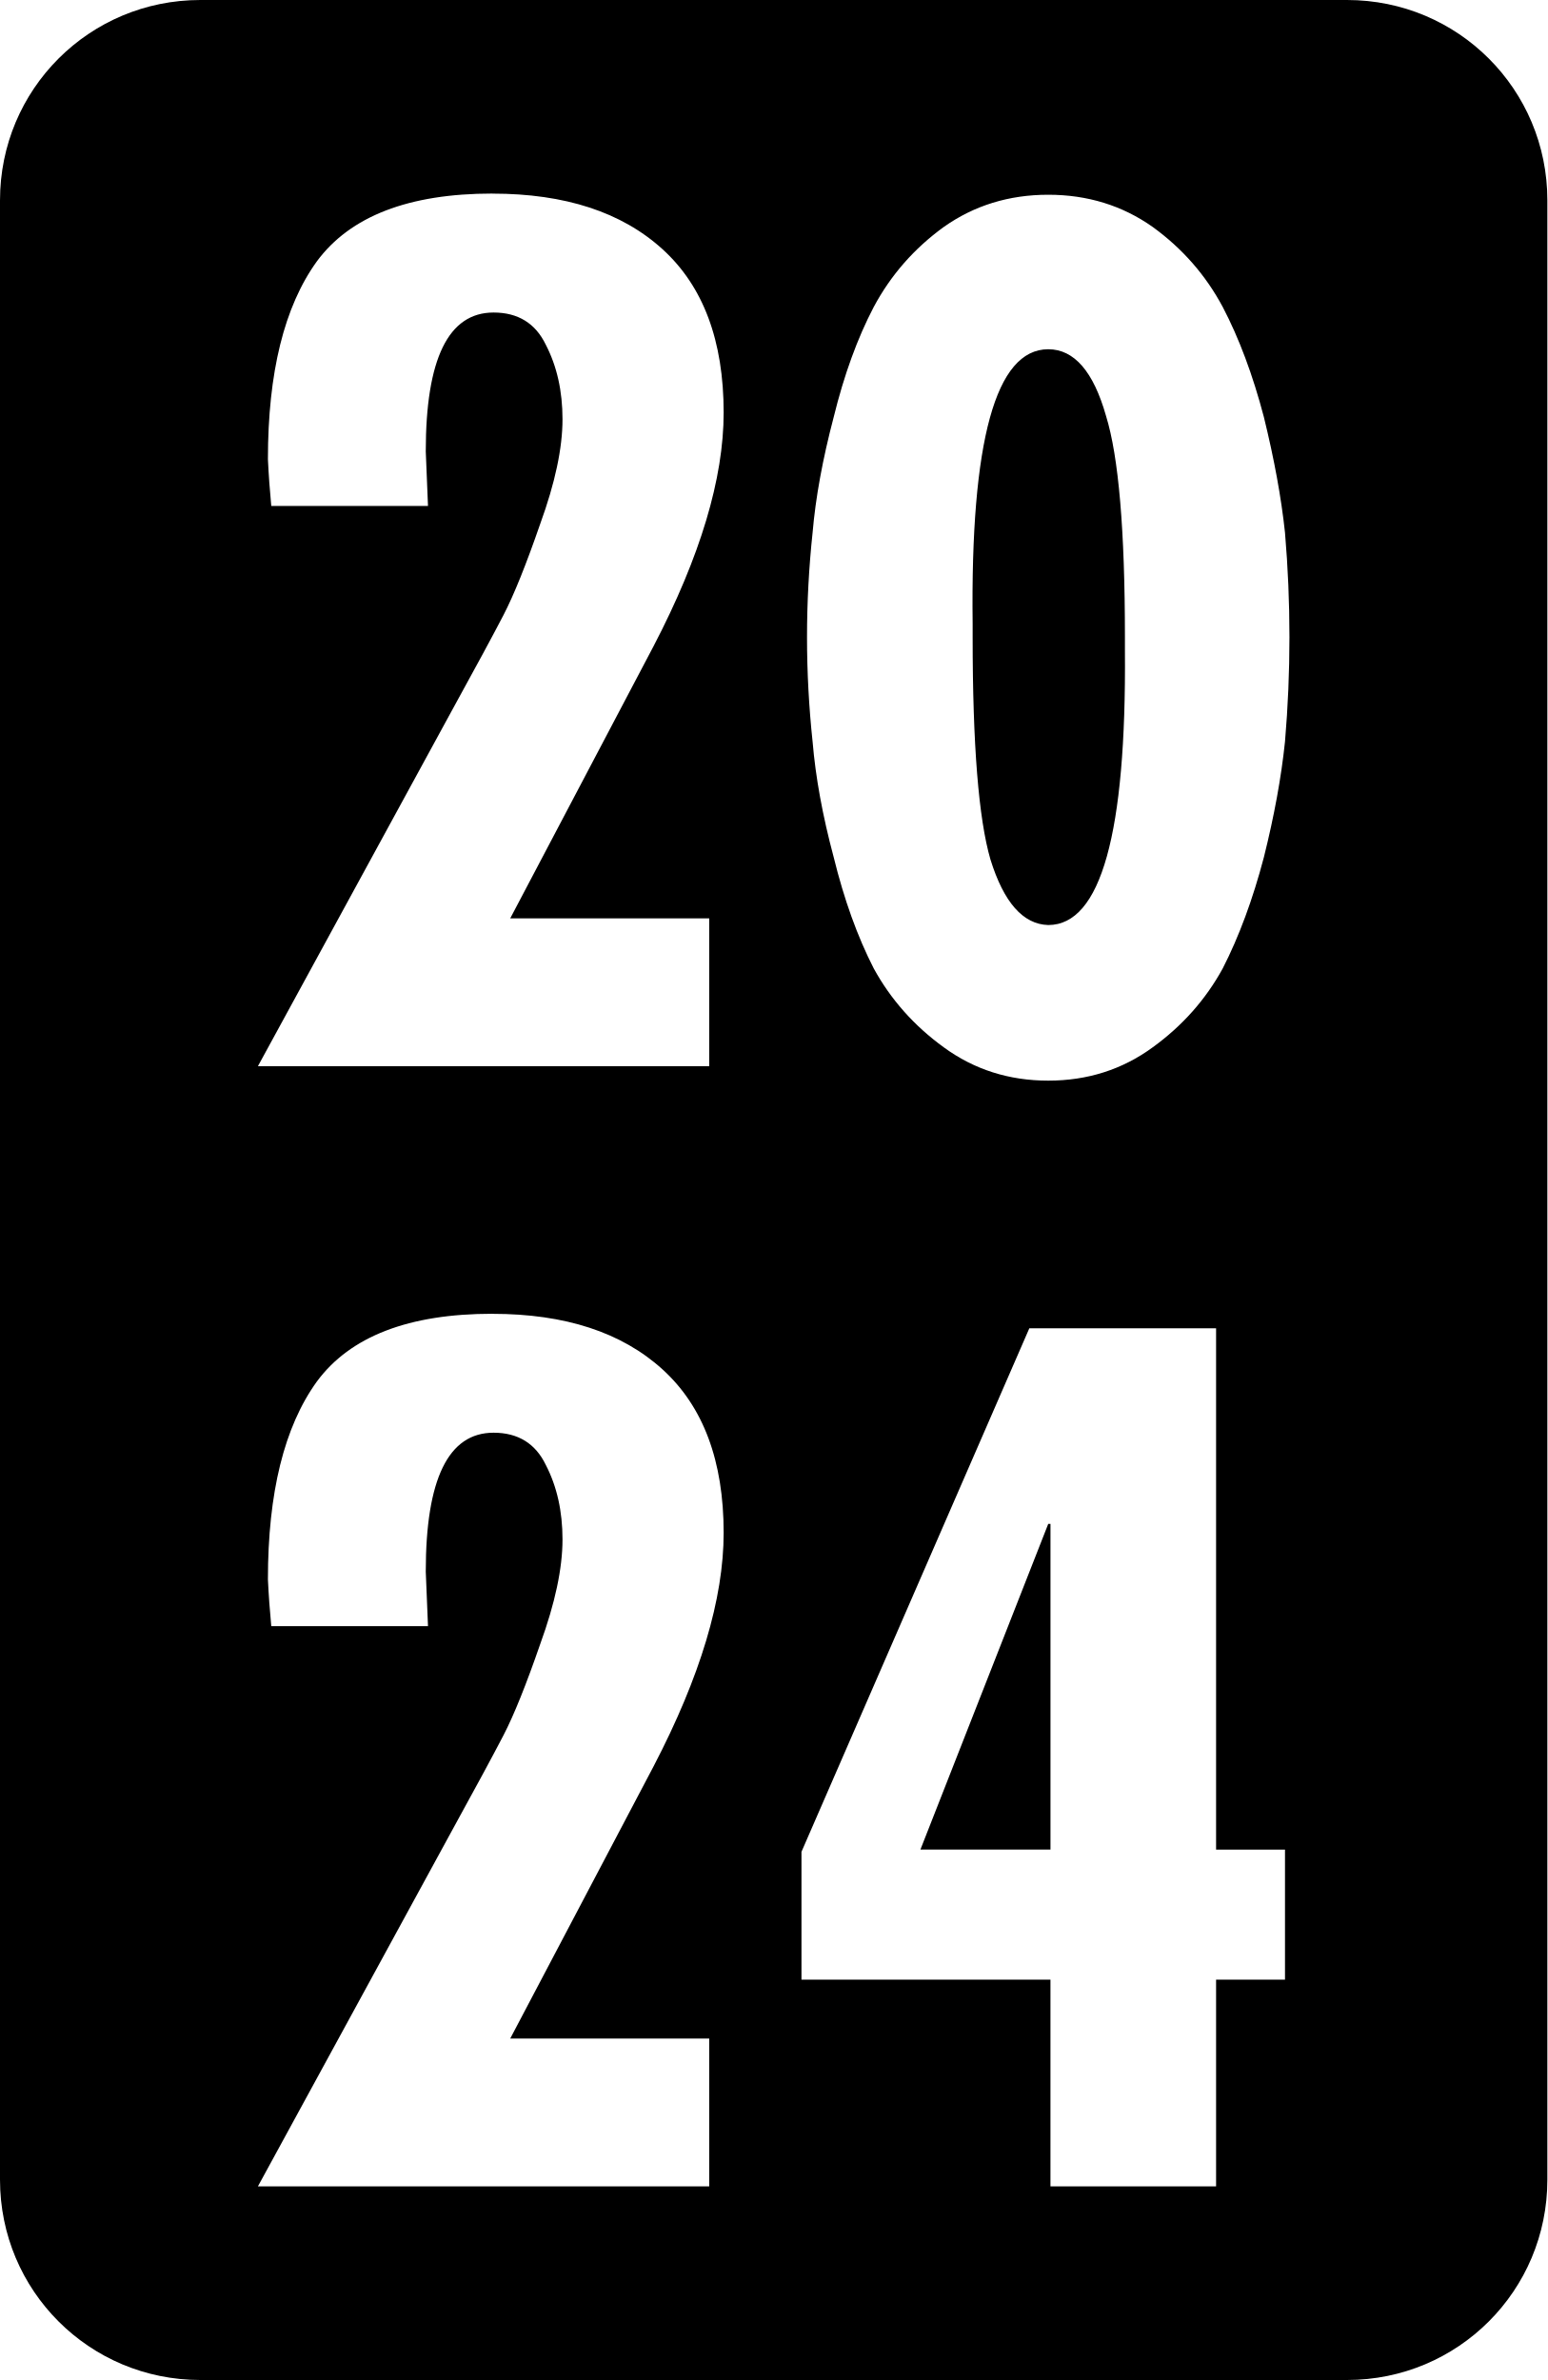
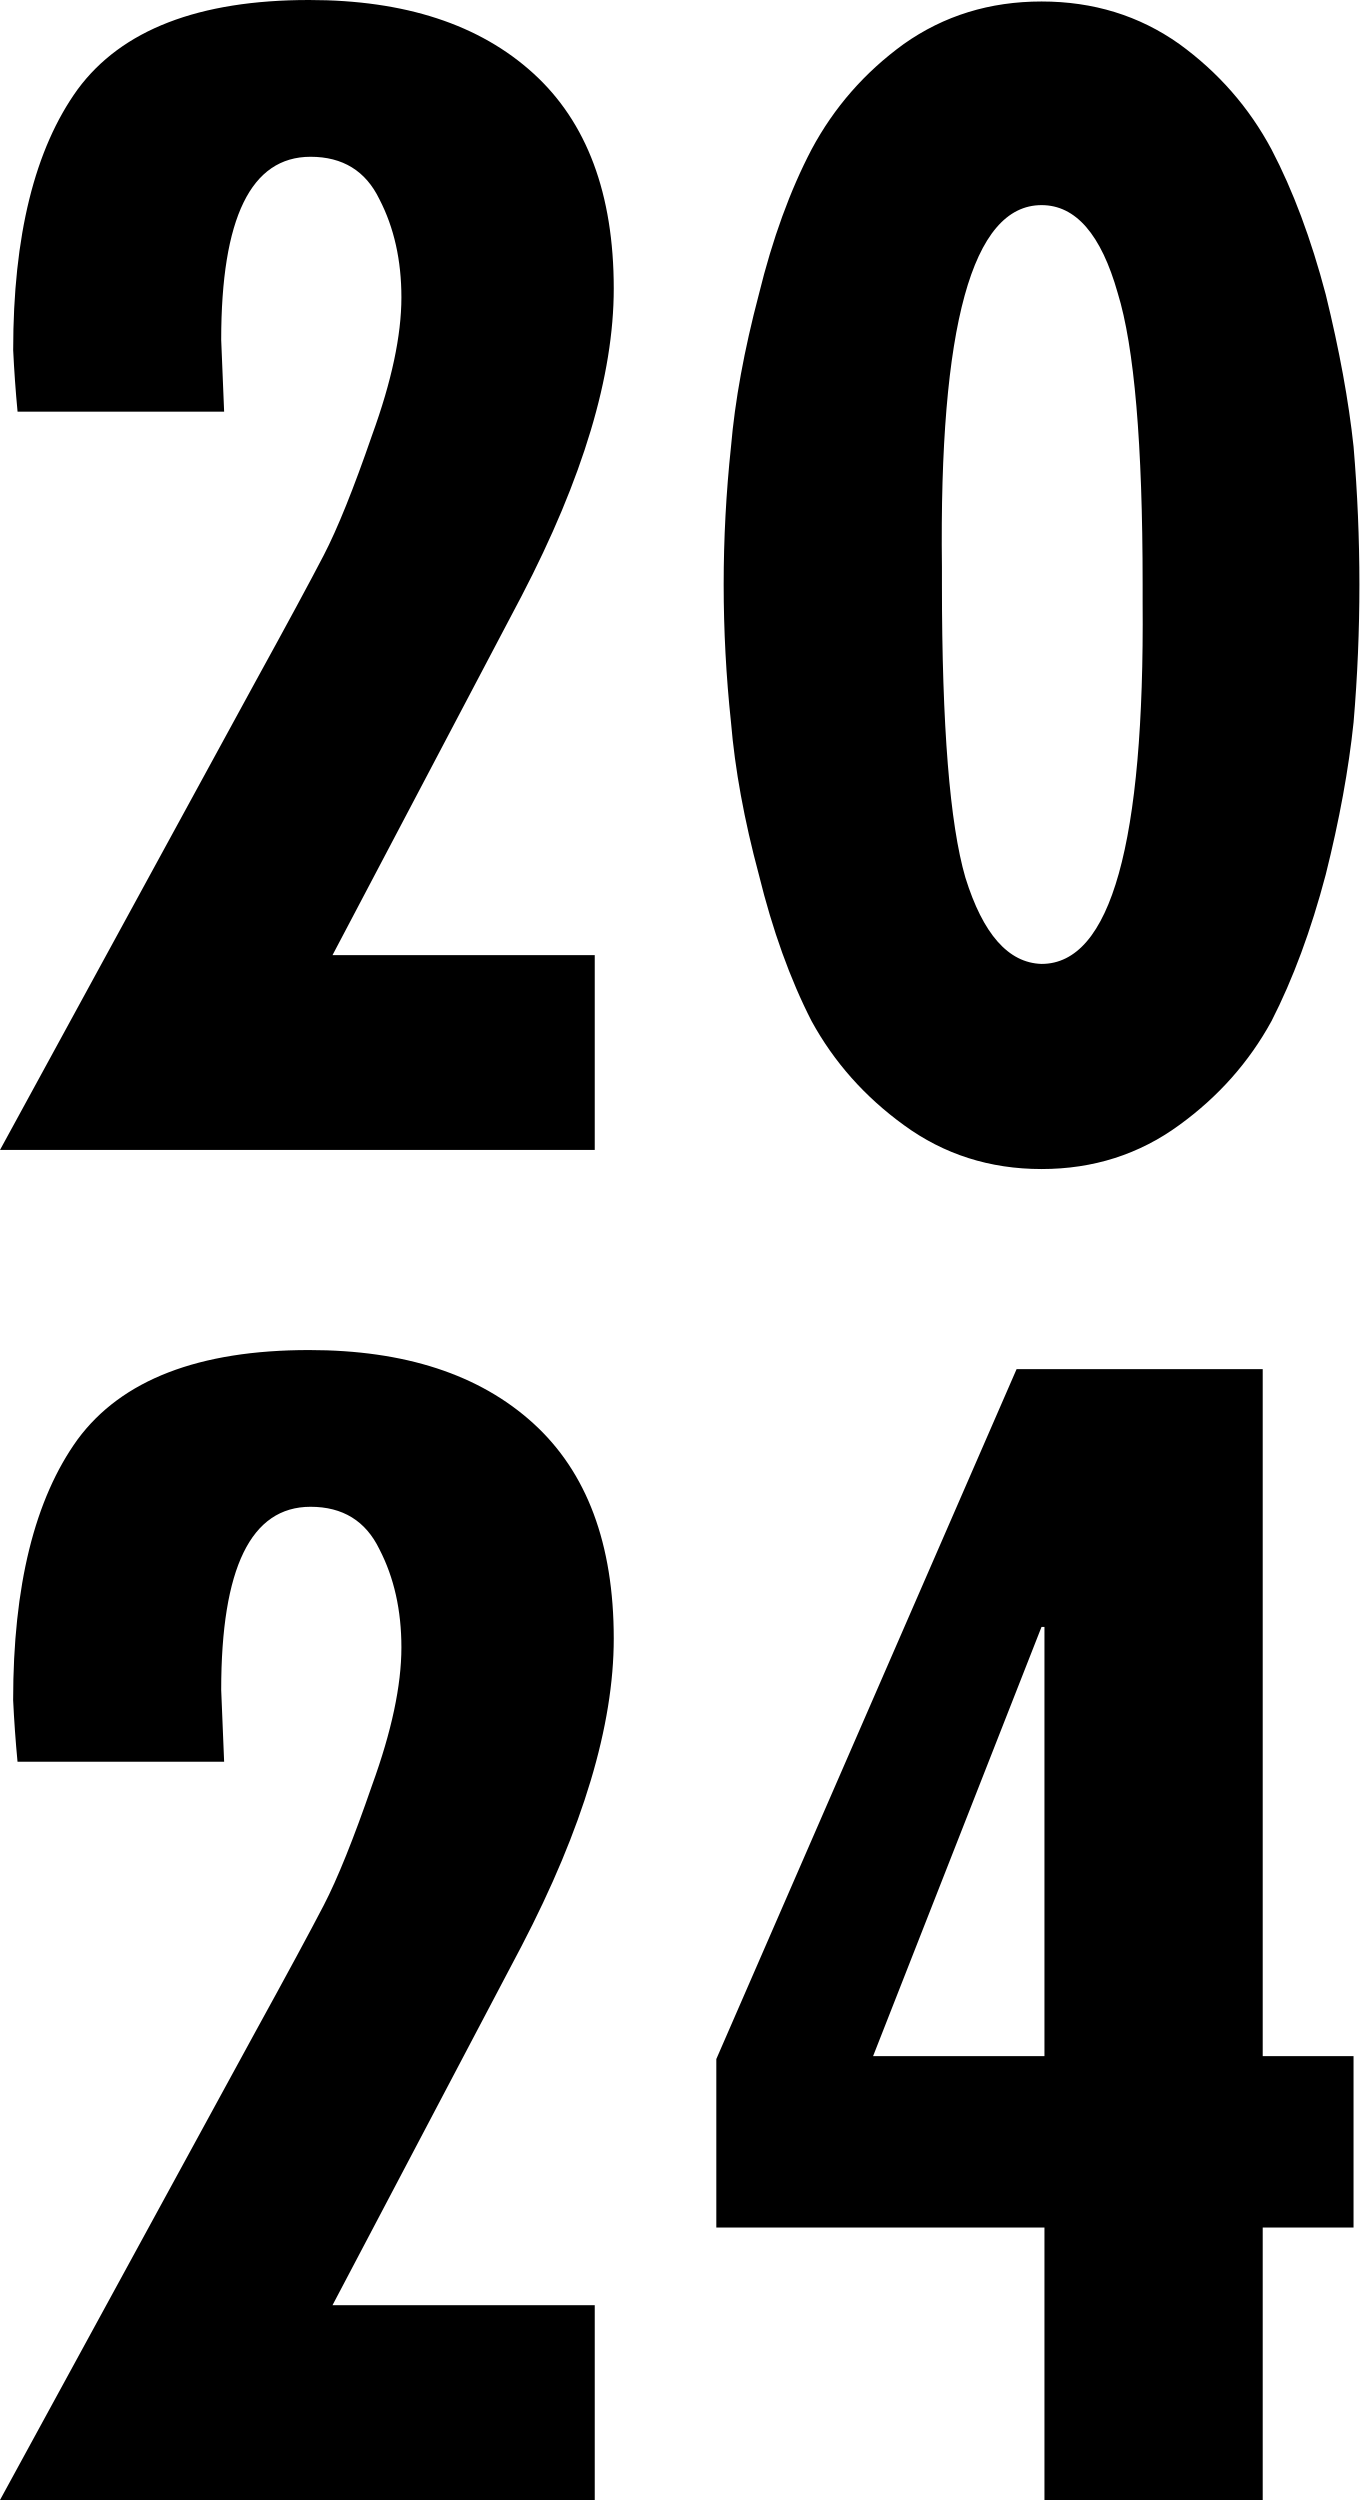
- <svg xmlns="http://www.w3.org/2000/svg" width="77.236mm" height="118.8mm" viewBox="0 0 77.236 118.8" version="1.1">
-   <path style="fill:#000000;fill-opacity:1;stroke-width:0.265" d="M 10,0 C 4.46,0 0,4.46 0,10 v 98.8 c 0,5.54 4.46,10 10,10 h 57.236 c 5.54,0 10,-4.46 10,-10 V 10 C 77.236,4.46 72.776,0 67.236,0 Z m 14.581,9.665 c 3.625,0 6.454,0.925 8.489,2.775 2.034,1.849 3.051,4.568 3.051,8.156 0,3.292 -1.165,7.176 -3.495,11.651 l -7.158,13.593 h 9.932 v 7.379 H 12.874 l 9.654,-17.7 c 1.221,-2.219 2.09,-3.828 2.608,-4.827 0.518,-0.999 1.128,-2.516 1.831,-4.55 0.74,-2.034 1.11,-3.773 1.11,-5.215 0,-1.406 -0.278,-2.645 -0.833,-3.718 -0.518,-1.073 -1.387,-1.609 -2.608,-1.609 -2.256,0 -3.384,2.312 -3.384,6.935 l 0.111,2.719 h -7.823 c -0.074,-0.777 -0.13,-1.554 -0.167,-2.331 0,-4.328 0.814,-7.62 2.442,-9.876 1.665,-2.256 4.587,-3.385 8.766,-3.385 z m 27.741,0.056 c 1.96,0 3.699,0.537 5.216,1.609 1.48,1.073 2.645,2.404 3.495,3.995 0.814,1.554 1.498,3.384 2.053,5.493 0.518,2.108 0.869,4.032 1.054,5.77 0.148,1.738 0.222,3.477 0.222,5.216 0,1.738 -0.074,3.477 -0.222,5.215 -0.185,1.775 -0.536,3.699 -1.054,5.771 -0.555,2.108 -1.239,3.957 -2.053,5.548 -0.851,1.554 -2.016,2.867 -3.495,3.939 -1.517,1.11 -3.255,1.664 -5.216,1.664 -1.96,0 -3.699,-0.555 -5.215,-1.664 -1.48,-1.073 -2.645,-2.386 -3.496,-3.939 -0.814,-1.591 -1.479,-3.44 -1.997,-5.548 -0.555,-2.071 -0.906,-3.995 -1.054,-5.771 -0.185,-1.738 -0.278,-3.477 -0.278,-5.215 0,-1.738 0.093,-3.477 0.278,-5.216 0.148,-1.738 0.499,-3.662 1.054,-5.77 0.518,-2.108 1.184,-3.939 1.997,-5.493 0.851,-1.591 2.016,-2.922 3.496,-3.995 1.517,-1.073 3.255,-1.609 5.215,-1.609 z m 0,7.712 c -2.626,0 -3.884,4.568 -3.773,13.705 v 0.666 c 0,5.363 0.296,9.062 0.888,11.096 0.666,2.145 1.627,3.237 2.885,3.274 2.626,0 3.902,-4.568 3.828,-13.705 v -0.666 c 0,-5.326 -0.314,-9.007 -0.943,-11.041 -0.629,-2.219 -1.59,-3.329 -2.885,-3.329 z M 24.581,65.581 c 3.625,0 6.454,0.925 8.489,2.774 2.034,1.849 3.051,4.568 3.051,8.156 0,3.292 -1.165,7.176 -3.495,11.651 l -7.158,13.593 h 9.932 v 7.379 H 12.874 l 9.654,-17.699 c 1.221,-2.219 2.09,-3.828 2.608,-4.827 0.518,-0.999 1.128,-2.515 1.831,-4.55 0.74,-2.034 1.11,-3.773 1.11,-5.216 0,-1.406 -0.278,-2.645 -0.833,-3.718 -0.518,-1.073 -1.387,-1.609 -2.608,-1.609 -2.256,0 -3.384,2.312 -3.384,6.935 l 0.111,2.719 h -7.823 c -0.074,-0.777 -0.13,-1.554 -0.167,-2.331 0,-4.328 0.814,-7.62 2.442,-9.876 1.665,-2.256 4.587,-3.384 8.766,-3.384 z m 26.798,0.721 h 9.321 v 26.022 h 3.44 v 6.492 h -3.44 v 10.32 h -8.267 V 98.815 h -12.428 v -6.38 z m 0.943,9.765 -6.38,16.256 h 6.492 v -16.256 z" />
+ <svg xmlns="http://www.w3.org/2000/svg" width="31.97mm" height="58.794mm" viewBox="0 0 31.97 58.794" version="1.1" xml:space="preserve">
+   <defs id="defs1">
+     <rect x="223.472" y="332.803" width="139.069" height="235.28" />
+   </defs>
+   <path style="font-size:133.333px;line-height:0.9;font-family:Futura-CondensedBold;-inkscape-font-specification:Futura-CondensedBold;text-align:center;writing-mode:lr-tb;direction:ltr;text-anchor:middle;white-space:pre;shape-inside:url(#rect2);fill:#000000;stroke-width:0.265" d="M 7.269,0 C 4.674,0 2.859,0.701 1.826,2.102 0.815,3.503 0.31,5.547 0.31,8.234 0.333,8.716 0.367,9.199 0.413,9.681 H 5.271 L 5.202,7.993 c 0,-2.871 0.7,-4.306 2.101,-4.306 0.758,0 1.298,0.333 1.62,0.999 0.345,0.666 0.517,1.436 0.517,2.308 0,0.896 -0.23,1.975 -0.689,3.238 -0.436,1.263 -0.815,2.205 -1.137,2.825 -0.322,0.62 -0.861,1.619 -1.619,2.997 L 0,27.044 H 13.987 V 22.462 H 7.82 l 4.444,-8.44 c 1.447,-2.779 2.17,-5.191 2.17,-7.235 0,-2.228 -0.631,-3.916 -1.894,-5.064 C 11.277,0.575 9.52,0 7.269,0 Z M 24.495,0.035 c -1.217,0 -2.297,0.333 -3.239,0.999 -0.919,0.666 -1.642,1.493 -2.17,2.48 -0.505,0.965 -0.919,2.102 -1.24,3.411 -0.345,1.309 -0.563,2.504 -0.655,3.583 -0.115,1.079 -0.172,2.159 -0.172,3.238 0,1.079 0.057,2.159 0.172,3.239 0.092,1.102 0.31,2.297 0.655,3.583 0.322,1.309 0.735,2.458 1.24,3.445 0.528,0.965 1.252,1.78 2.17,2.446 0.942,0.689 2.021,1.034 3.239,1.034 1.217,0 2.296,-0.345 3.238,-1.034 0.919,-0.666 1.642,-1.481 2.17,-2.446 0.505,-0.988 0.93,-2.136 1.275,-3.445 0.322,-1.286 0.54,-2.48 0.655,-3.583 0.092,-1.079 0.137,-2.159 0.137,-3.239 0,-1.079 -0.046,-2.159 -0.137,-3.238 C 31.718,9.428 31.499,8.234 31.178,6.925 30.833,5.616 30.408,4.479 29.903,3.514 29.375,2.526 28.651,1.7 27.733,1.034 26.791,0.367 25.712,0.035 24.495,0.035 Z m 0,4.789 c 0.804,0 1.401,0.689 1.791,2.067 0.39,1.263 0.586,3.548 0.586,6.855 v 0.413 c 0.046,5.673 -0.746,8.51 -2.377,8.51 -0.781,-0.023 -1.378,-0.7 -1.792,-2.032 -0.367,-1.263 -0.551,-3.56 -0.551,-6.891 v -0.413 c -0.069,-5.673 0.712,-8.509 2.343,-8.509 z M 7.269,31.75 c -2.595,0 -4.41,0.701 -5.444,2.102 -1.011,1.401 -1.516,3.445 -1.516,6.132 0.023,0.482 0.057,0.965 0.103,1.447 H 5.271 l -0.069,-1.688 c 0,-2.871 0.7,-4.307 2.101,-4.307 0.758,0 1.298,0.333 1.62,0.999 0.345,0.666 0.517,1.435 0.517,2.308 0,0.896 -0.23,1.975 -0.689,3.239 -0.436,1.263 -0.815,2.205 -1.137,2.825 -0.322,0.62 -0.861,1.619 -1.619,2.997 L 0,58.794 H 13.987 V 54.212 H 7.82 l 4.444,-8.441 c 1.447,-2.779 2.17,-5.191 2.17,-7.235 0,-2.228 -0.631,-3.916 -1.894,-5.064 C 11.277,32.324 9.52,31.75 7.269,31.75 Z m 16.639,0.448 -7.062,16.226 v 3.962 h 7.717 v 6.408 h 5.133 v -6.408 h 2.136 V 48.355 H 29.696 V 32.198 Z m 0.586,6.063 h 0.069 V 48.355 H 20.533 Z" />
</svg>
